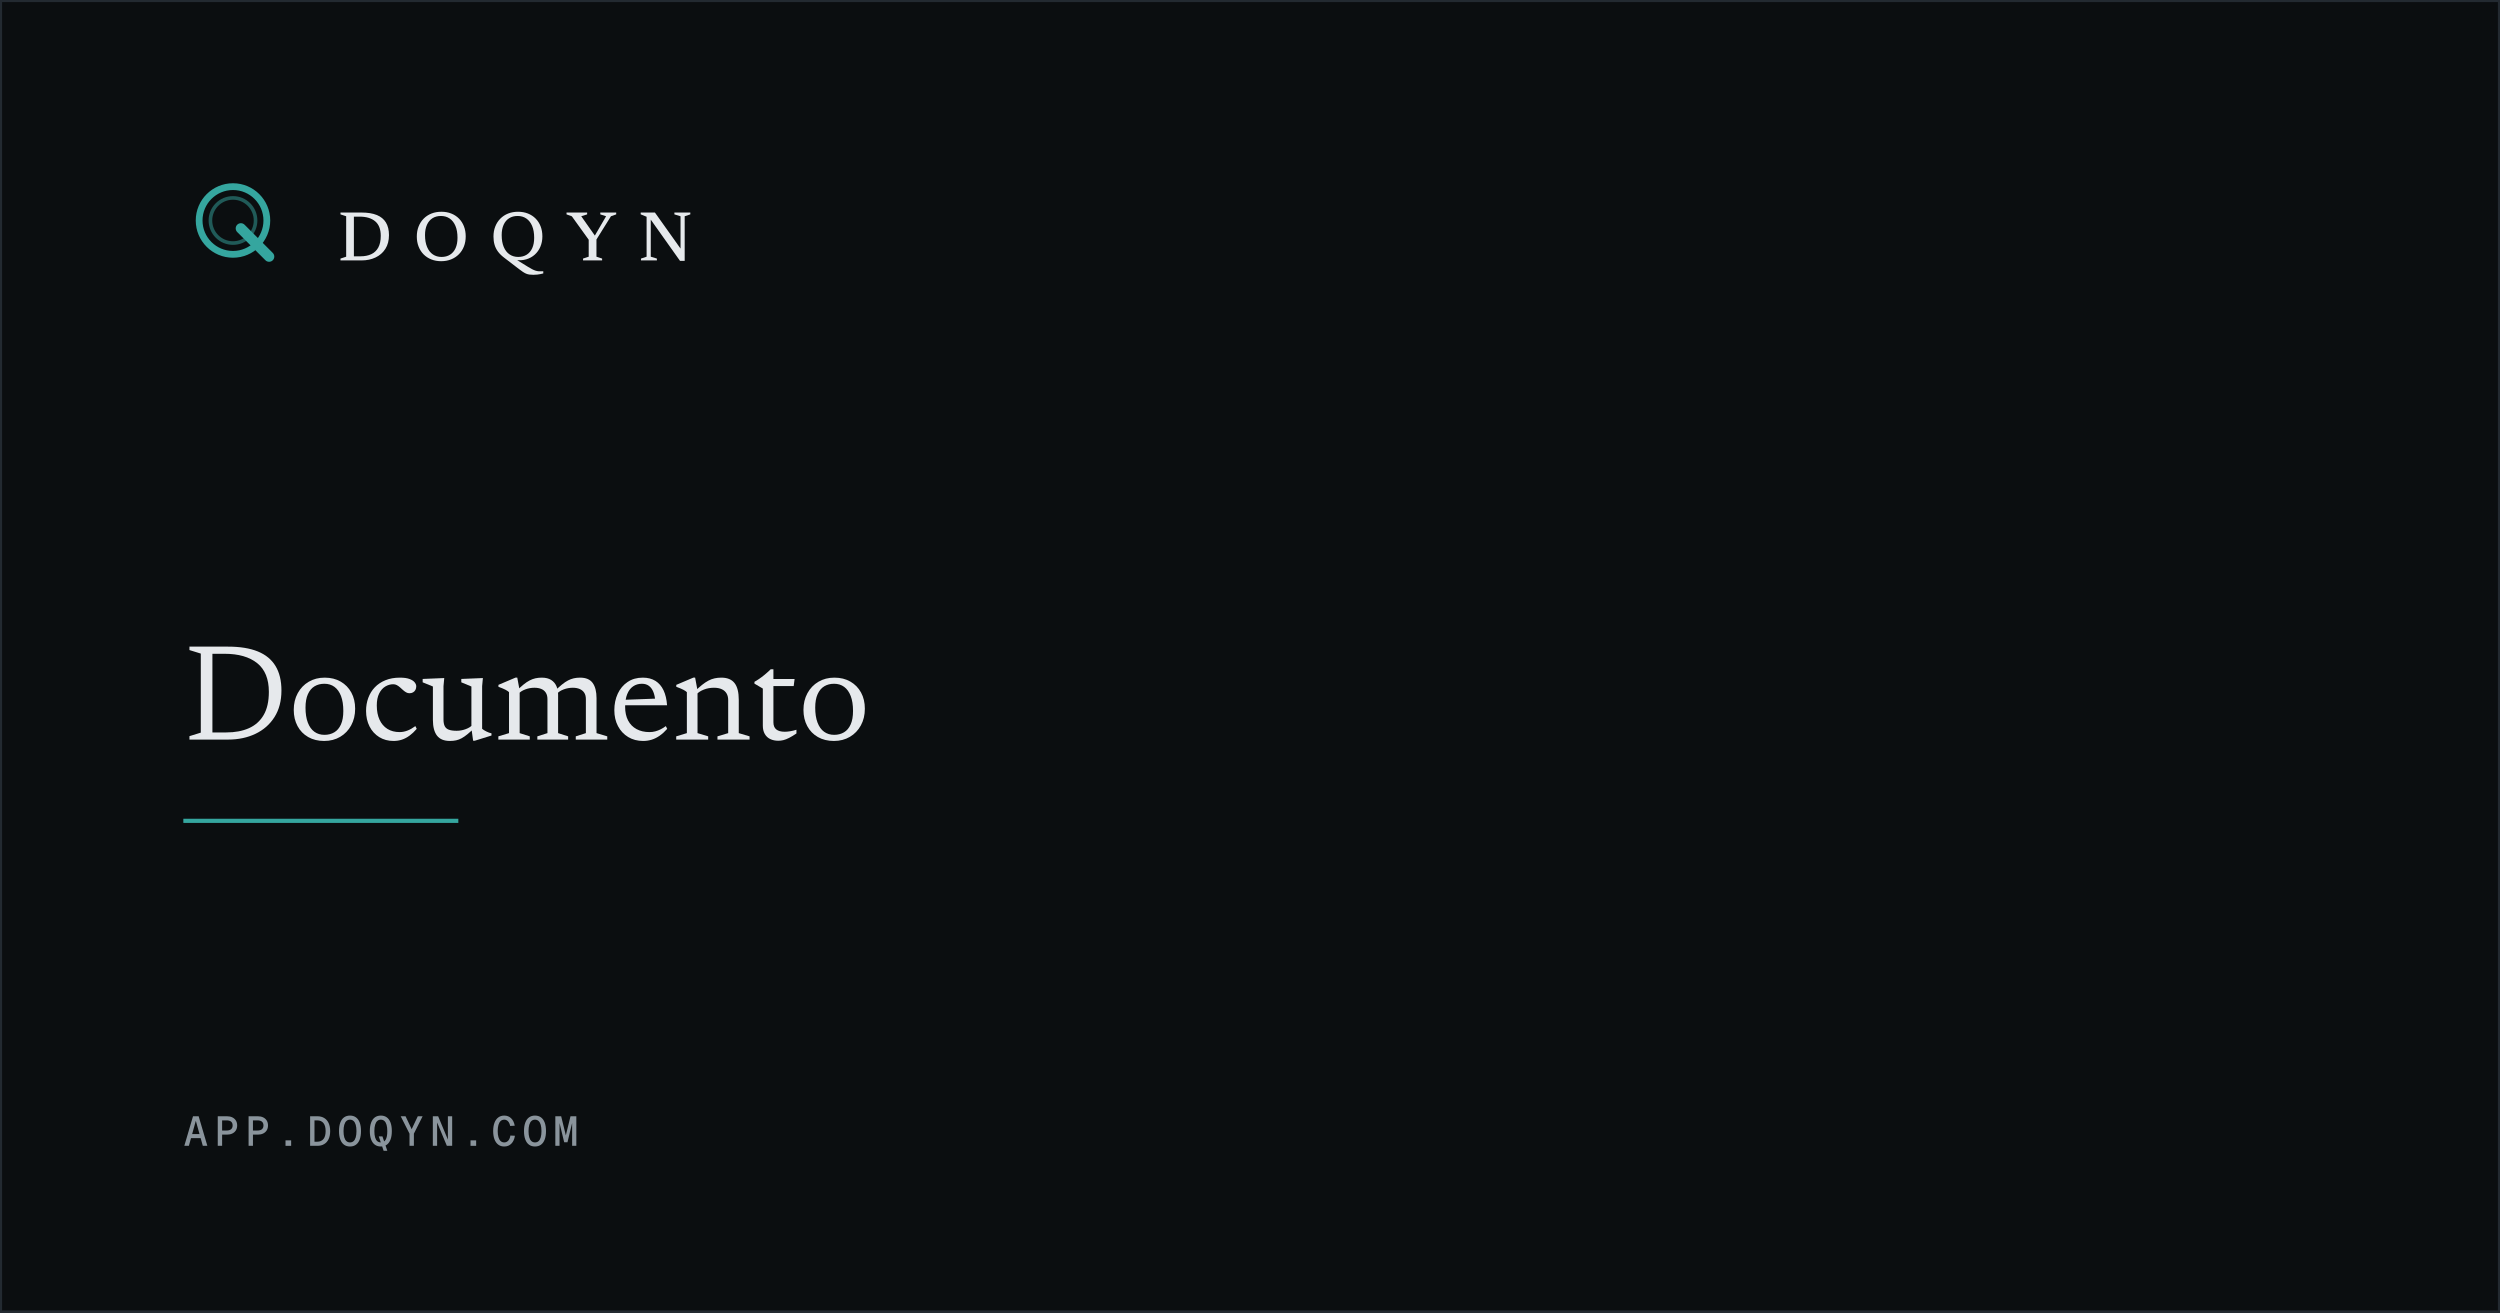
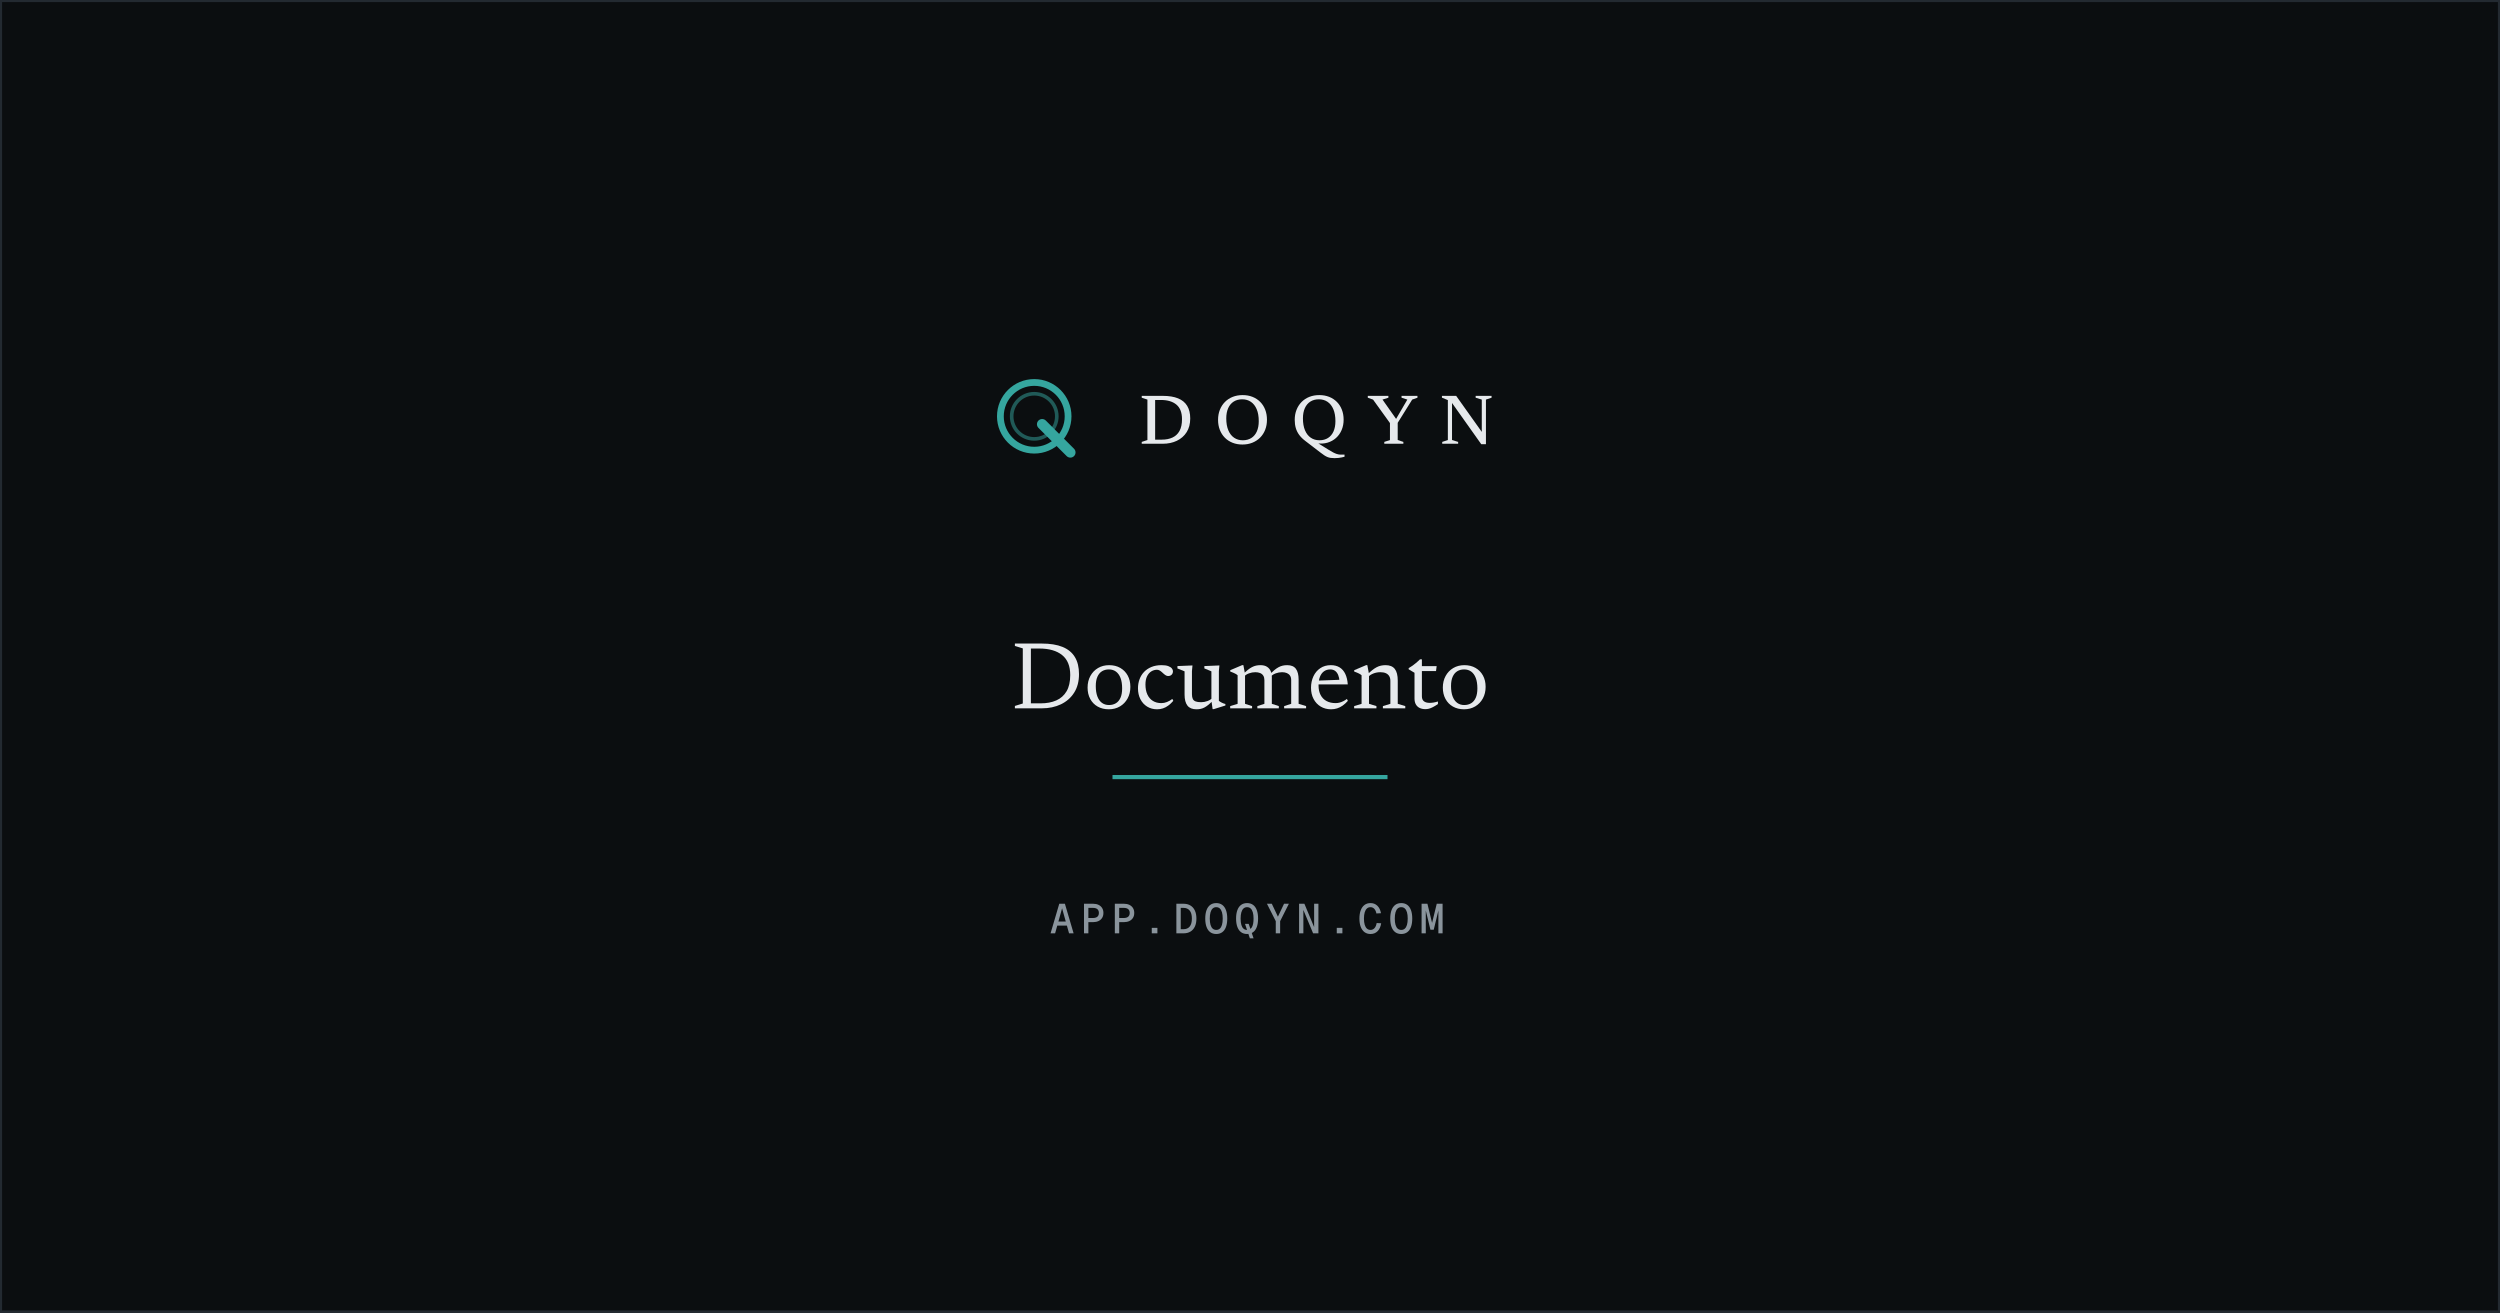
<svg xmlns="http://www.w3.org/2000/svg" width="1200" height="630" viewBox="0 0 1200 630">
  <rect width="1200" height="630" fill="#0b0e10" />
  <rect x="0" y="0" width="1200" height="630" fill="none" stroke="#232a31" stroke-width="2" />
-   <g transform="translate(88 82) scale(1.08333)" fill="none" stroke="#35A69F">
+   <g transform="translate(472.6 176) scale(1.08333)" fill="none" stroke="#35A69F">
    <circle cx="22" cy="22" r="15" stroke-width="3" />
    <circle cx="22" cy="22" r="10" stroke-width="1.6" opacity="0.5" />
    <path d="M25.5 25.5 L38 38" stroke-width="4.6" stroke-linecap="round" />
  </g>
-   <g transform="translate(162 125)" fill="#E6E9EC">
+   <g transform="translate(546.6 213)" fill="#E6E9EC">
    <path transform="translate(0.00 0) scale(0.017 -0.017)" d="M1221.399 693.8Q1221.399 971.2 1064.699 1103.599Q908 1235.999 626.202 1235.999H343.401L335.001 1352H677.602Q937.602 1352 1109.602 1282.0Q1281.602 1212 1367.602 1070.0Q1453.602 928 1453.602 714Q1453.602 487 1352.602 327.5Q1251.602 168 1076.102 84.0Q900.602 0 677.602 0H335.001L343.401 116.001H651.602Q825.201 116.001 952.9 175.601Q1080.599 235.201 1150.999 362.6Q1221.399 490 1221.399 693.8ZM84.2 0V52.2L244.799 105V1247L84.2 1299.8V1352H462.802V0Z" />
    <path transform="translate(36.50 0) scale(0.017 -0.017)" d="M786.201 1374Q939.201 1374 1065.101 1323.9Q1191.001 1273.8 1282.501 1181.4Q1374.001 1089 1423.501 961.4Q1473.001 833.8 1473.001 678Q1473.001 523.6 1422.901 395Q1372.801 266.4 1279.701 173.1Q1186.601 79.8 1059.901 28.9Q933.2 -22 779 -22Q627 -22 500.5 28.6Q374 79.2 283 171.6Q192 264 142.1 392.1Q92.2 520.2 92.2 674Q92.2 829.4 142.8 957.5Q193.4 1085.6 286 1179.5Q378.6 1273.4 505.7 1323.7Q632.8 1374 786.201 1374ZM791 98.001Q930 98.001 1031.299 162.001Q1132.599 226 1186.898 346.9Q1241.198 467.8 1241.198 637.799Q1241.198 837.2 1182.998 974.4Q1124.799 1111.599 1019.699 1183.299Q914.6 1254.999 774 1254.999Q635.201 1254.999 534.302 1190.999Q433.402 1127 378.702 1006.2Q324.003 885.4 324.003 715.201Q324.003 516.8 382.602 378.6Q441.202 240.401 546.402 169.201Q651.601 98.001 791 98.001Z" />
    <path transform="translate(73.30 0) scale(0.017 -0.017)" d="M810.598 -242.599 393.799 77.2Q285.799 158.6 219.299 248.8Q152.8 339 122.5 443.5Q92.2 548 92.2 674Q92.2 829.4 142.8 957.5Q193.4 1085.6 286 1179.5Q378.6 1273.4 505.7 1323.7Q632.8 1374 786.201 1374Q939.201 1374 1065.101 1323.9Q1191.001 1273.8 1282.501 1181.4Q1374.001 1089 1423.501 961.4Q1473.001 833.8 1473.001 678Q1473.001 520 1416.901 387.6Q1360.801 255.2 1258.301 163.2Q1155.801 71.2 1016.801 30.3Q877.801 -10.6 712.001 13.4L678.601 58.6L1060.001 -177.199Q1130.201 -219.999 1182.101 -247.199Q1234.001 -274.399 1279.901 -289.099Q1325.801 -303.799 1377.601 -307.099Q1429.401 -310.399 1498.401 -306.399V-367.2Q1462.601 -376.4 1421.501 -385.4Q1380.401 -394.4 1330.101 -400.3Q1279.801 -406.2 1218.2 -406.2Q1155.399 -406.2 1107.999 -399.5Q1060.599 -392.8 1017.498 -375.5Q974.398 -358.2 925.398 -326Q876.398 -293.8 810.598 -242.599ZM791 98.401Q930 98.401 1031.299 162.401Q1132.599 226.4 1186.898 347.2Q1241.198 468 1241.198 637.799Q1241.198 837.2 1182.998 974.4Q1124.799 1111.599 1019.699 1183.299Q914.6 1254.999 774 1254.999Q635.201 1254.999 534.302 1190.999Q433.402 1127 378.702 1006.2Q324.003 885.4 324.003 715.201Q324.003 517 382.602 378.901Q441.202 240.801 546.402 169.601Q651.601 98.401 791 98.401Z" />
    <path transform="translate(110.11 0) scale(0.017 -0.017)" d="M138.8 1246.2 -10.2 1299.8V1352H571.603V1299.8L405.203 1247.2L826.403 648.801L759.202 650.001L1106.802 1247.2L943.002 1299.8V1352H1392.202V1299.8L1244.003 1247.2L834.603 590.8V105L994.402 52.2V0H455.8V52.2L615.6 105V584Z" />
    <path transform="translate(144.18 0) scale(0.017 -0.017)" d="M246.399 105V1232.6L79.399 1301V1352H481.403L1263.601 251.202L1204.401 175.802V1247L1031.201 1299.8V1352H1480.801V1299.8L1321.801 1247V-12.8H1189.598L322.4 1209.8L364 1241V105L537 52.2V0H87.4V52.2Z" />
  </g>
-   <g transform="translate(88 355)" fill="#E6E9EC">
-     <path transform="translate(0.00 0) scale(0.033 -0.033)" d="M1244 694Q1244 976 1074.0 1112.0Q904 1248 599 1248H319V1352H651Q911 1352 1083.0 1282.0Q1255 1212 1341.0 1070.0Q1427 928 1427 714Q1427 487 1326.0 327.5Q1225 168 1049.5 84.0Q874 0 651 0H319V104H626Q814 104 952.5 165.0Q1091 226 1167.5 356.0Q1244 486 1244 694ZM89 0V50L254 101V1251L89 1302V1352H423V0Z" />
-     <path transform="translate(50.36 0) scale(0.033 -0.033)" d="M527 69Q608 69 670.0 106.0Q732 143 766.5 220.0Q801 297 801 416Q801 546 767.5 633.5Q734 721 672.5 766.5Q611 812 525 812Q444 812 382.5 775.0Q321 738 286.0 661.0Q251 584 251 464Q251 336 284.5 247.5Q318 159 380.0 114.0Q442 69 527 69ZM522 -20Q390 -20 290.0 37.0Q190 94 135.0 196.5Q80 299 80 432Q80 569 138.0 675.0Q196 781 297.5 841.0Q399 901 530 901Q663 901 762.5 843.5Q862 786 917.5 684.5Q973 583 973 449Q973 312 915.0 206.0Q857 100 755.5 40.0Q654 -20 522 -20Z" />
-     <path transform="translate(85.07 0) scale(0.033 -0.033)" d="M572 901Q661 901 713.0 881.0Q765 861 787.5 832.0Q810 803 810 775Q810 745 798.0 722.5Q786 700 763.5 687.0Q741 674 711 674Q686 674 663.0 687.0Q640 700 618.0 720.0Q596 740 574.0 759.5Q552 779 528.0 792.0Q504 805 476 805Q414 805 359.0 771.5Q304 738 270.0 669.5Q236 601 236 496Q236 376 276.0 289.0Q316 202 390.5 155.5Q465 109 568 109Q626 109 683.5 131.5Q741 154 797 196L817 156Q766 97 712.5 57.5Q659 18 601.5 -1.0Q544 -20 479 -20Q362 -20 271.5 36.0Q181 92 130.5 191.0Q80 290 80 418Q80 519 112.5 607.0Q145 695 207.5 760.5Q270 826 362.0 863.5Q454 901 572 901Z" />
-     <path transform="translate(113.92 0) scale(0.033 -0.033)" d="M332 294Q332 233 349.5 196.5Q367 160 409.0 144.0Q451 128 523 128Q591 128 655.5 152.0Q720 176 751 212L785 173Q728 117 682.5 79.5Q637 42 597.0 20.0Q557 -2 515.5 -11.0Q474 -20 425 -20Q298 -20 238.0 57.0Q178 134 178 287V772L29 833V882L343 895L332 776ZM763 -17 738 165V772L591 833V882L905 895L894 776V157Q903 148 919.5 138.0Q936 128 955.5 118.0Q975 108 994.5 101.0Q1014 94 1030 91V59L786 -17Z" />
-     <path transform="translate(149.33 0) scale(0.033 -0.033)" d="M367 713V94L514 47V0H57V47L212 94V690Q196 706 161.0 724.5Q126 743 58 768V796L308 902H332ZM926 653V94L1072 47V0H624V47L771 94V589Q771 644 748.0 681.0Q725 718 682.5 736.0Q640 754 581 754Q514 754 449.5 730.0Q385 706 355 670L322 708Q378 764 423.5 801.0Q469 838 511.5 860.0Q554 882 596.5 891.5Q639 901 688 901Q773 901 825.5 867.0Q878 833 902.0 777.0Q926 721 926 653ZM1485 602V94L1641 47V0H1183V47L1330 94V588Q1330 645 1306.5 681.0Q1283 717 1240.5 735.5Q1198 754 1140 754Q1072 754 1007.5 730.0Q943 706 913 669L880 708Q936 763 982.0 800.5Q1028 838 1070.0 860.0Q1112 882 1154.5 891.5Q1197 901 1246 901Q1373 901 1429.0 823.5Q1485 746 1485 602Z" />
-     <path transform="translate(204.24 0) scale(0.033 -0.033)" d="M494 901Q602 901 677.5 854.0Q753 807 795.5 717.5Q838 628 847 499H208L209 578L742 598L676 559Q670 638 647.0 694.5Q624 751 583.0 781.5Q542 812 481 812Q407 812 352.0 773.5Q297 735 267.0 660.5Q237 586 237 476Q237 360 280.0 278.0Q323 196 403.0 152.5Q483 109 592 109Q635 109 675.0 119.5Q715 130 754.0 149.5Q793 169 829 196L849 156Q797 97 741.0 57.5Q685 18 625.0 -1.0Q565 -20 499 -20Q376 -20 281.5 37.0Q187 94 133.5 195.0Q80 296 80 428Q80 561 130.0 668.0Q180 775 273.0 838.0Q366 901 494 901Z" />
-     <path transform="translate(234.70 0) scale(0.033 -0.033)" d="M367 713V94L522 47V0H57V47L212 94V690Q196 706 161.0 724.5Q126 743 58 768V796L308 902H332ZM657 47 813 94V574Q813 631 789.5 671.0Q766 711 720.0 732.5Q674 754 605 754Q527 754 458.5 727.0Q390 700 358 662L322 695Q382 755 431.5 794.5Q481 834 525.5 857.5Q570 881 616.0 891.0Q662 901 714 901Q843 901 905.0 822.5Q967 744 967 577V94L1124 47V0H657Z" />
-     <path transform="translate(272.48 0) scale(0.033 -0.033)" d="M326 252Q326 181 368.0 147.5Q410 114 490 114Q526 114 569.0 121.0Q612 128 661 143V89Q600 48 554.0 24.5Q508 1 471.0 -8.0Q434 -17 399 -17Q331 -17 280.0 7.5Q229 32 200.5 81.5Q172 131 172 203V742L50 814V840Q78 856 103.0 872.5Q128 889 151.5 906.5Q175 924 197.0 942.0Q219 960 241.5 980.5Q264 1001 287 1023H326V850ZM266 778 267 881H634L621 778Z" />
-     <path transform="translate(295.02 0) scale(0.033 -0.033)" d="M527 69Q608 69 670.0 106.0Q732 143 766.5 220.0Q801 297 801 416Q801 546 767.5 633.5Q734 721 672.5 766.5Q611 812 525 812Q444 812 382.5 775.0Q321 738 286.0 661.0Q251 584 251 464Q251 336 284.5 247.5Q318 159 380.0 114.0Q442 69 527 69ZM522 -20Q390 -20 290.0 37.0Q190 94 135.0 196.5Q80 299 80 432Q80 569 138.0 675.0Q196 781 297.5 841.0Q399 901 530 901Q663 901 762.5 843.5Q862 786 917.5 684.5Q973 583 973 449Q973 312 915.0 206.0Q857 100 755.5 40.0Q654 -20 522 -20Z" />
+   <g transform="translate(485.1 340)" fill="#E6E9EC">
+     <path transform="translate(0.00 0) scale(0.023 -0.023)" d="M1244 694Q1244 976 1074.0 1112.0Q904 1248 599 1248H319V1352H651Q911 1352 1083.0 1282.0Q1255 1212 1341.0 1070.0Q1427 928 1427 714Q1427 487 1326.0 327.5Q1225 168 1049.5 84.0Q874 0 651 0H319V104H626Q814 104 952.5 165.0Q1091 226 1167.5 356.0Q1244 486 1244 694ZM89 0V50L254 101V1251L89 1302V1352H423V0Z" />
+     <path transform="translate(35.10 0) scale(0.023 -0.023)" d="M527 69Q608 69 670.0 106.0Q732 143 766.5 220.0Q801 297 801 416Q801 546 767.5 633.5Q734 721 672.5 766.5Q611 812 525 812Q444 812 382.5 775.0Q321 738 286.0 661.0Q251 584 251 464Q251 336 284.5 247.5Q318 159 380.0 114.0Q442 69 527 69ZM522 -20Q390 -20 290.0 37.0Q190 94 135.0 196.5Q80 299 80 432Q80 569 138.0 675.0Q196 781 297.5 841.0Q399 901 530 901Q663 901 762.5 843.5Q862 786 917.5 684.5Q973 583 973 449Q973 312 915.0 206.0Q857 100 755.5 40.0Q654 -20 522 -20Z" />
+     <path transform="translate(59.29 0) scale(0.023 -0.023)" d="M572 901Q661 901 713.0 881.0Q765 861 787.5 832.0Q810 803 810 775Q810 745 798.0 722.5Q786 700 763.5 687.0Q741 674 711 674Q686 674 663.0 687.0Q640 700 618.0 720.0Q596 740 574.0 759.5Q552 779 528.0 792.0Q504 805 476 805Q414 805 359.0 771.5Q304 738 270.0 669.5Q236 601 236 496Q236 376 276.0 289.0Q316 202 390.5 155.5Q465 109 568 109Q626 109 683.5 131.5Q741 154 797 196L817 156Q766 97 712.5 57.5Q659 18 601.5 -1.0Q544 -20 479 -20Q362 -20 271.5 36.0Q181 92 130.5 191.0Q80 290 80 418Q80 519 112.5 607.0Q145 695 207.5 760.5Q270 826 362.0 863.5Q454 901 572 901Z" />
+     <path transform="translate(79.40 0) scale(0.023 -0.023)" d="M332 294Q332 233 349.5 196.5Q367 160 409.0 144.0Q451 128 523 128Q591 128 655.5 152.0Q720 176 751 212L785 173Q728 117 682.5 79.5Q637 42 597.0 20.0Q557 -2 515.5 -11.0Q474 -20 425 -20Q298 -20 238.0 57.0Q178 134 178 287V772L29 833V882L343 895L332 776ZM763 -17 738 165V772L591 833V882L905 895L894 776V157Q903 148 919.5 138.0Q936 128 955.5 118.0Q975 108 994.5 101.0Q1014 94 1030 91V59L786 -17Z" />
+     <path transform="translate(104.08 0) scale(0.023 -0.023)" d="M367 713V94L514 47V0H57V47L212 94V690Q196 706 161.0 724.5Q126 743 58 768V796L308 902H332ZM926 653V94L1072 47V0H624V47L771 94V589Q771 644 748.0 681.0Q725 718 682.5 736.0Q640 754 581 754Q514 754 449.5 730.0Q385 706 355 670L322 708Q378 764 423.5 801.0Q469 838 511.5 860.0Q554 882 596.5 891.5Q639 901 688 901Q773 901 825.5 867.0Q878 833 902.0 777.0Q926 721 926 653ZM1485 602V94L1641 47V0H1183V47L1330 94V588Q1330 645 1306.5 681.0Q1283 717 1240.5 735.5Q1198 754 1140 754Q1072 754 1007.5 730.0Q943 706 913 669L880 708Q936 763 982.0 800.5Q1028 838 1070.0 860.0Q1112 882 1154.5 891.5Q1197 901 1246 901Q1373 901 1429.0 823.5Q1485 746 1485 602Z" />
+     <path transform="translate(142.35 0) scale(0.023 -0.023)" d="M494 901Q602 901 677.5 854.0Q753 807 795.5 717.5Q838 628 847 499H208L209 578L742 598L676 559Q670 638 647.0 694.5Q624 751 583.0 781.5Q542 812 481 812Q407 812 352.0 773.5Q297 735 267.0 660.5Q237 586 237 476Q237 360 280.0 278.0Q323 196 403.0 152.5Q483 109 592 109Q635 109 675.0 119.5Q715 130 754.0 149.5Q793 169 829 196L849 156Q797 97 741.0 57.5Q685 18 625.0 -1.0Q565 -20 499 -20Q376 -20 281.5 37.0Q187 94 133.5 195.0Q80 296 80 428Q80 561 130.0 668.0Q180 775 273.0 838.0Q366 901 494 901Z" />
+     <path transform="translate(163.58 0) scale(0.023 -0.023)" d="M367 713V94L522 47V0H57V47L212 94V690Q196 706 161.0 724.5Q126 743 58 768V796L308 902H332ZM657 47 813 94V574Q813 631 789.5 671.0Q766 711 720.0 732.5Q674 754 605 754Q527 754 458.5 727.0Q390 700 358 662L322 695Q382 755 431.5 794.5Q481 834 525.5 857.5Q570 881 616.0 891.0Q662 901 714 901Q843 901 905.0 822.5Q967 744 967 577V94L1124 47V0H657Z" />
+     <path transform="translate(189.91 0) scale(0.023 -0.023)" d="M326 252Q326 181 368.0 147.5Q410 114 490 114Q526 114 569.0 121.0Q612 128 661 143V89Q600 48 554.0 24.5Q508 1 471.0 -8.0Q434 -17 399 -17Q331 -17 280.0 7.5Q229 32 200.5 81.5Q172 131 172 203V742L50 814V840Q78 856 103.0 872.5Q128 889 151.5 906.5Q175 924 197.0 942.0Q219 960 241.5 980.5Q264 1001 287 1023H326V850ZM266 778 267 881H634L621 778Z" />
+     <path transform="translate(205.62 0) scale(0.023 -0.023)" d="M527 69Q608 69 670.0 106.0Q732 143 766.5 220.0Q801 297 801 416Q801 546 767.5 633.5Q734 721 672.5 766.5Q611 812 525 812Q444 812 382.5 775.0Q321 738 286.0 661.0Q251 584 251 464Q251 336 284.5 247.5Q318 159 380.0 114.0Q442 69 527 69ZM522 -20Q390 -20 290.0 37.0Q190 94 135.0 196.5Q80 299 80 432Q80 569 138.0 675.0Q196 781 297.5 841.0Q399 901 530 901Q663 901 762.5 843.5Q862 786 917.5 684.5Q973 583 973 449Q973 312 915.0 206.0Q857 100 755.5 40.0Q654 -20 522 -20Z" />
  </g>
-   <rect x="88" y="393" width="132" height="2" fill="#35A69F" />
-   <g transform="translate(88 550)" fill="#8A949C">
+   <rect x="534" y="372" width="132" height="2" fill="#35A69F" />
+   <g transform="translate(503.8 448)" fill="#8A949C">
    <path transform="translate(0.00 0) scale(0.02 -0.02)" d="M23.6 0 232.399 710H367.601L576.4 0H467.199L300 600.798L132.801 0ZM140 184.999 172 282.4H428L460 184.999Z" />
    <path transform="translate(14.80 0) scale(0.02 -0.02)" d="M86 0V710H306.4Q380.2 710 435.6 683.1Q491 656.2 521.5 606.8Q552 557.4 552 489.2Q552 421 521.5 371.7Q491 322.4 435.6 295.6Q380.2 268.8 306.4 268.8H190.801V0ZM190.801 367.6H294.8Q370.599 367.6 406.899 399Q443.199 430.4 443.199 489.2Q443.199 548.999 406.899 580.099Q370.599 611.199 294.8 611.199H190.801Z" />
    <path transform="translate(29.60 0) scale(0.02 -0.02)" d="M86 0V710H306.4Q380.2 710 435.6 683.1Q491 656.2 521.5 606.8Q552 557.4 552 489.2Q552 421 521.5 371.7Q491 322.4 435.6 295.6Q380.2 268.8 306.4 268.8H190.801V0ZM190.801 367.6H294.8Q370.599 367.6 406.899 399Q443.199 430.4 443.199 489.2Q443.199 548.999 406.899 580.099Q370.599 611.199 294.8 611.199H190.801Z" />
    <path transform="translate(44.40 0) scale(0.02 -0.02)" d="M232.4 0V131.601H367.6V0Z" />
    <path transform="translate(59.20 0) scale(0.02 -0.02)" d="M82.8 0V710H255.6Q350.2 710 419.5 668.6Q488.8 627.2 526.4 547.7Q564 468.2 564 354.2Q564 240.2 526.4 161.2Q488.8 82.2 419.5 41.1Q350.2 0 255.6 0ZM187.601 98.801H252.8Q349.6 98.801 402.399 162.601Q455.199 226.4 455.199 354.2Q455.199 482 402.399 546.599Q349.6 611.199 252.8 611.199H187.601Z" />
    <path transform="translate(74.00 0) scale(0.02 -0.02)" d="M300 -16Q215.4 -16 156.5 27.0Q97.6 70 66.8 152.9Q36 235.8 36 354Q36 473.8 66.8 556.8Q97.6 639.8 156.5 682.9Q215.4 726 300 726Q384.6 726 443.6 682.9Q502.6 639.8 533.3 556.8Q564 473.8 564 354Q564 235.8 533.3 152.9Q502.6 70 443.6 27.0Q384.6 -16 300 -16ZM300 82.001Q350 82.001 384.699 112.201Q419.399 142.401 437.299 203.1Q455.199 263.8 455.199 354Q455.199 444.2 437.299 505.4Q419.399 566.599 384.699 597.299Q350 627.999 300 627.999Q250.2 627.999 215.401 597.299Q180.601 566.599 162.701 505.4Q144.801 444.2 144.801 354Q144.801 263.8 162.701 203.1Q180.601 142.401 215.401 112.201Q250.2 82.001 300 82.001Z" />
    <path transform="translate(88.80 0) scale(0.02 -0.02)" d="M366.599 -119.2 250.2 226.401H339L455.399 -119.2ZM300 -16Q215.4 -16 156.5 27.0Q97.6 70 66.8 152.9Q36 235.8 36 354Q36 473.8 66.8 556.8Q97.6 639.8 156.5 682.9Q215.4 726 300 726Q384.6 726 443.6 682.9Q502.6 639.8 533.3 556.8Q564 473.8 564 354Q564 235.8 533.3 152.9Q502.6 70 443.6 27.0Q384.6 -16 300 -16ZM300 82.001Q338.4 82.001 367.4 98.001Q396.399 114.001 415.899 147.4Q435.399 180.8 445.299 231.9Q455.199 283 455.199 354Q455.199 444.2 437.299 505.4Q419.399 566.599 384.699 597.299Q350 627.999 300 627.999Q250.2 627.999 215.401 597.299Q180.601 566.599 162.701 505.4Q144.801 444.2 144.801 354Q144.801 261.8 162.701 201.3Q180.601 140.8 215.401 111.401Q250.2 82.001 300 82.001Z" />
    <path transform="translate(103.60 0) scale(0.02 -0.02)" d="M248.399 0V292L36.8 710H153.201L300 399.601L446.799 710H563.2L353.201 292V0Z" />
    <path transform="translate(118.40 0) scale(0.02 -0.02)" d="M68 0V710H195.6L446.799 106.803L429.199 103.203V710H532V0H404.4L153.201 603.197L170.801 607.597V0Z" />
    <path transform="translate(133.20 0) scale(0.02 -0.02)" d="M232.4 0V131.601H367.6V0Z" />
    <path transform="translate(148.00 0) scale(0.02 -0.02)" d="M302.8 -16Q217.2 -16 157.6 28.9Q98 73.8 67 156.8Q36 239.8 36 354Q36 469 67 552.1Q98 635.2 157.6 680.6Q217.2 726 302.8 726Q400 726 466.4 662.2Q532.8 598.4 553.6 482.999L443.799 476.799Q428.799 551.399 391.4 589.699Q354 627.999 302.8 627.999Q251.2 627.999 216.201 596.099Q181.201 564.199 163.001 502.9Q144.801 441.6 144.801 354Q144.801 267.4 163.001 206.5Q181.201 145.601 216.201 113.801Q251.2 82.001 302.8 82.001Q358.2 82.001 397.099 123.801Q435.999 165.601 449.399 247.201L558.4 241.8Q540 120.4 472.8 52.2Q405.6 -16 302.8 -16Z" />
    <path transform="translate(162.80 0) scale(0.02 -0.02)" d="M300 -16Q215.4 -16 156.5 27.0Q97.6 70 66.8 152.9Q36 235.8 36 354Q36 473.8 66.8 556.8Q97.6 639.8 156.5 682.9Q215.4 726 300 726Q384.6 726 443.6 682.9Q502.6 639.8 533.3 556.8Q564 473.8 564 354Q564 235.8 533.3 152.9Q502.6 70 443.6 27.0Q384.6 -16 300 -16ZM300 82.001Q350 82.001 384.699 112.201Q419.399 142.401 437.299 203.1Q455.199 263.8 455.199 354Q455.199 444.2 437.299 505.4Q419.399 566.599 384.699 597.299Q350 627.999 300 627.999Q250.2 627.999 215.401 597.299Q180.601 566.599 162.701 505.4Q144.801 444.2 144.801 354Q144.801 263.8 162.701 203.1Q180.601 142.401 215.401 112.201Q250.2 82.001 300 82.001Z" />
    <path transform="translate(177.60 0) scale(0.02 -0.02)" d="M260.4 86 137.601 593.998 148.801 595.198V0H48V710H188L319.6 170.803H280.4L412 710H552V0H451.199V595.198L462.399 593.998L339.6 86Z" />
  </g>
</svg>
